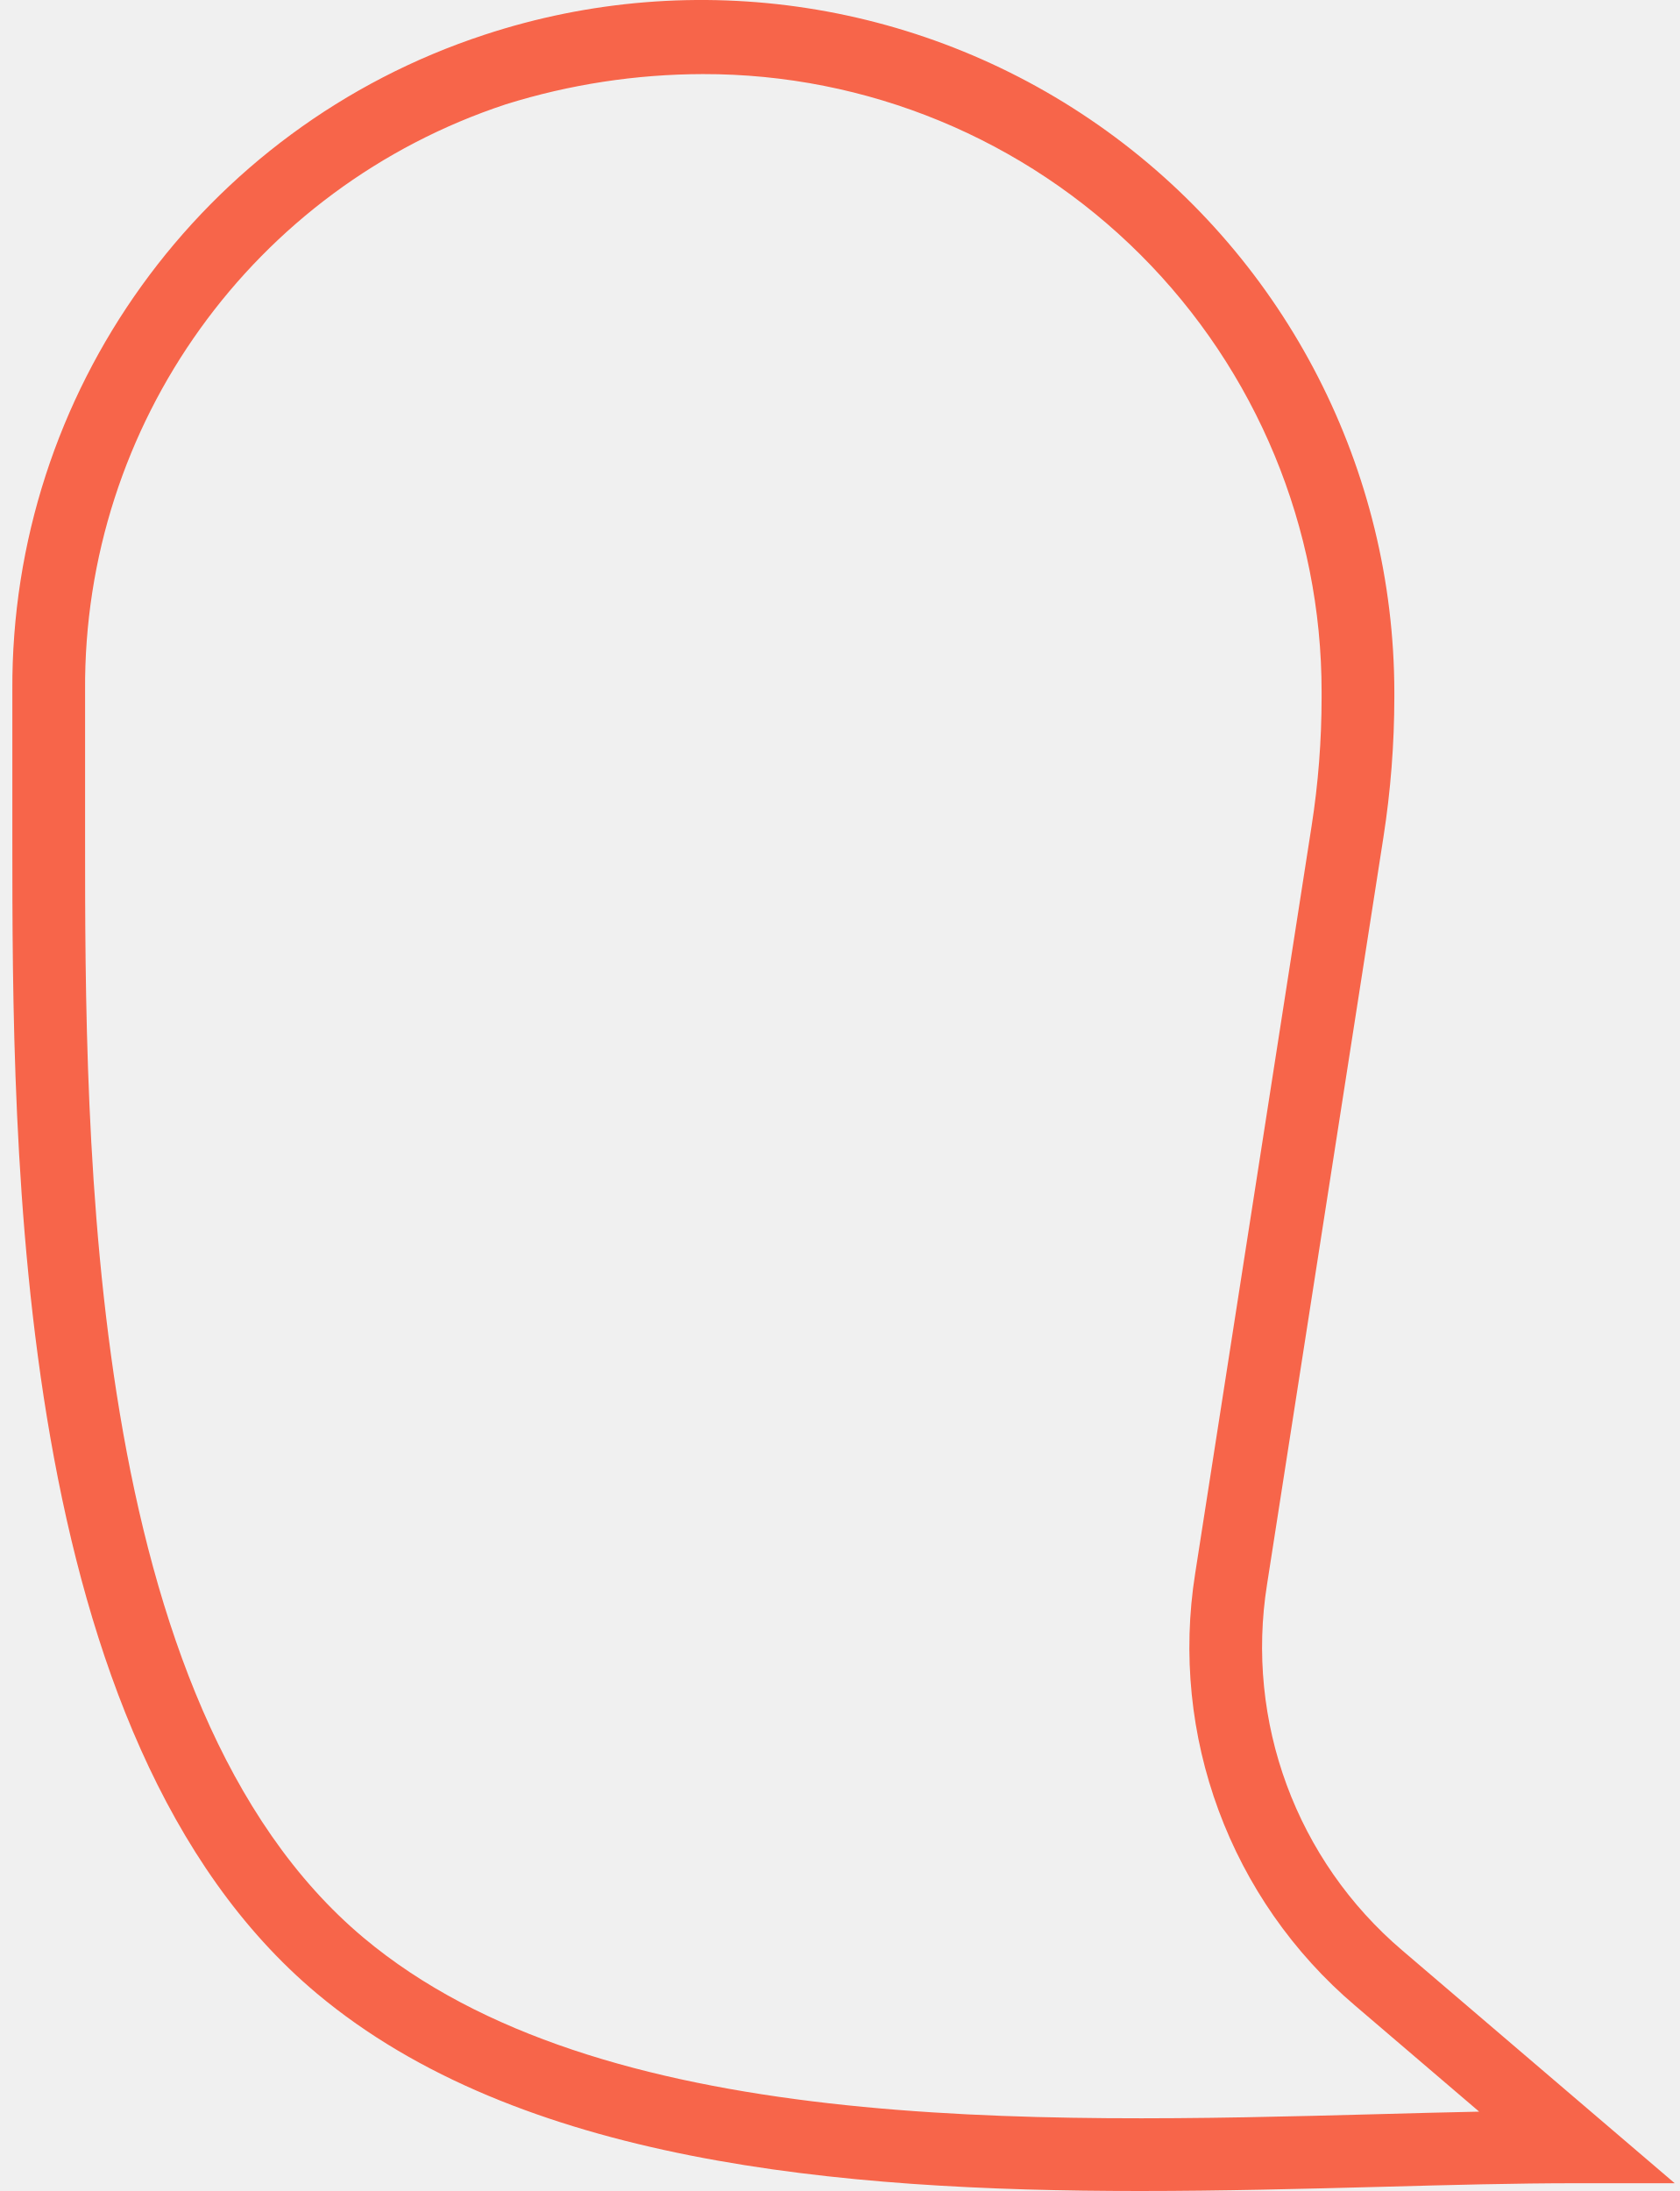
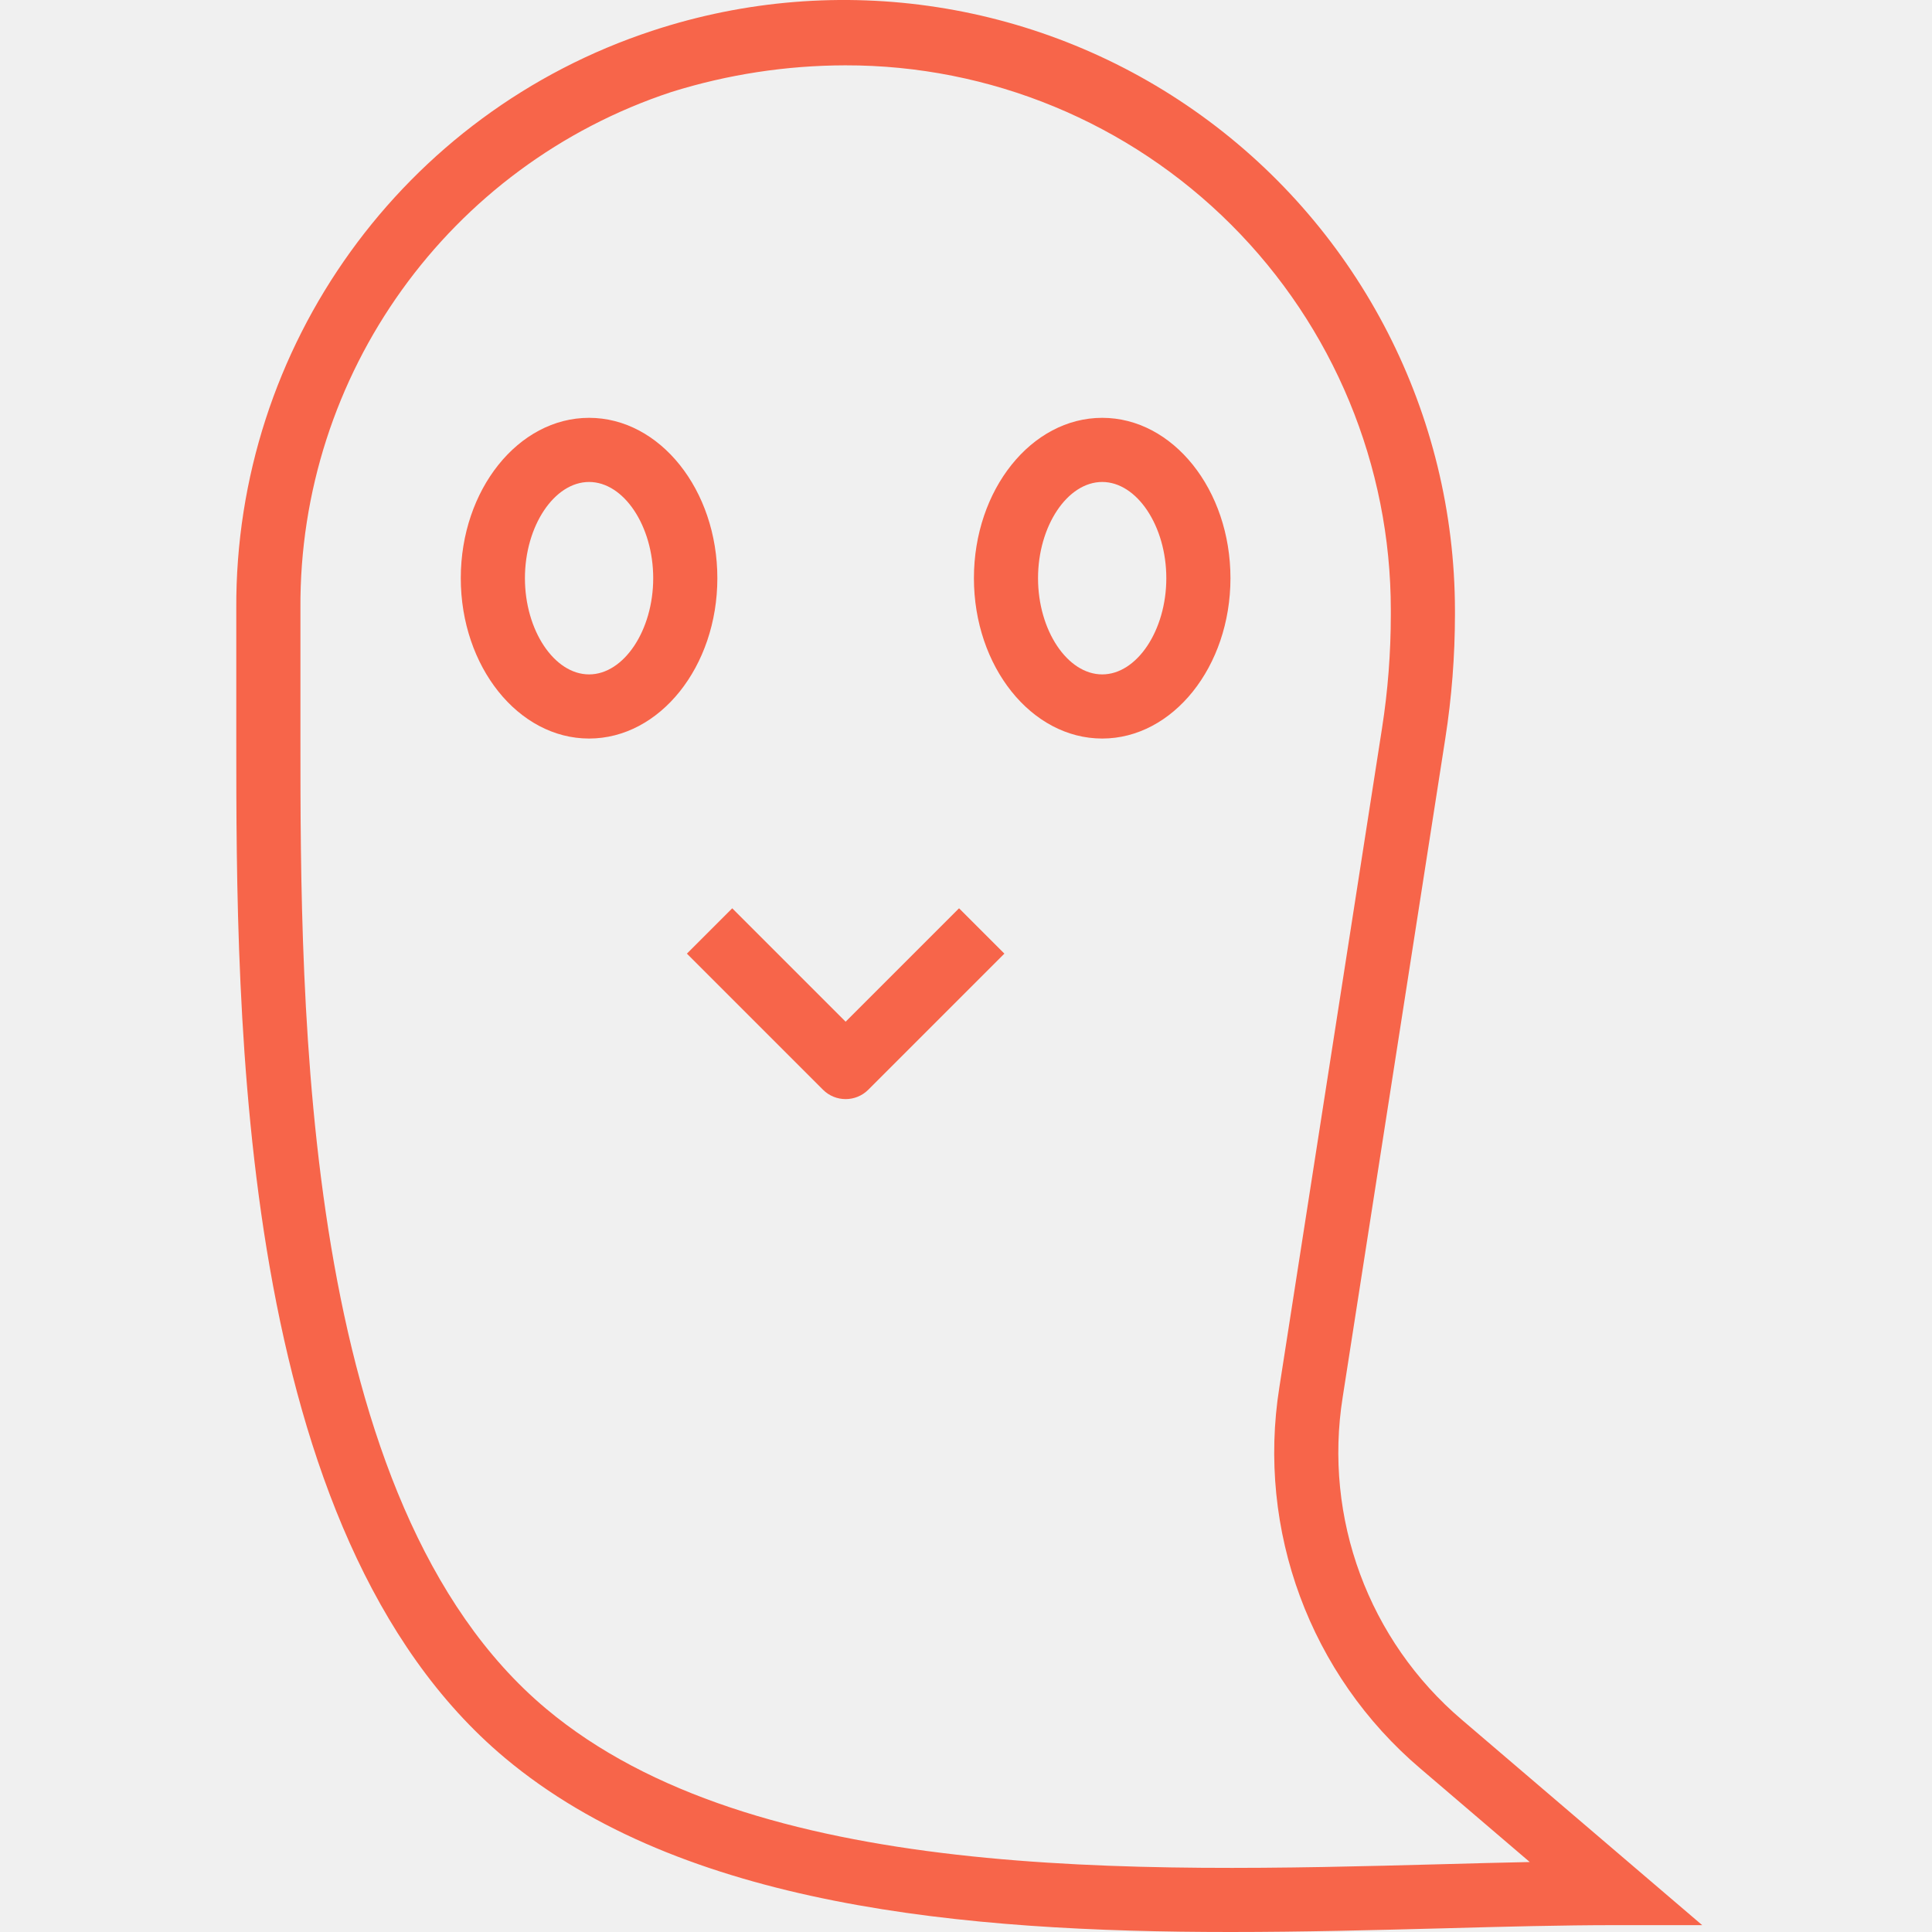
- <svg xmlns="http://www.w3.org/2000/svg" width="46" height="60" viewBox="0 0 46 60" fill="none">
-   <path d="M38.404 53.413C35.504 50.947 34.099 47.147 34.699 43.387L37.886 22.928C38.084 21.659 38.184 20.376 38.185 19.092V18.952C38.176 12.868 35.25 7.157 30.318 3.594C25.385 0.031 19.044 -0.951 13.265 0.953C5.518 3.497 0.296 10.748 0.338 18.902V22.936C0.338 31.559 0.338 47.61 8.682 54.595C14.191 59.21 22.936 60 31.213 60C33.476 60 35.703 59.941 37.819 59.886C39.719 59.834 41.517 59.787 43.165 59.787H45.863L38.404 53.413ZM37.762 57.895C28.244 58.148 16.398 58.461 9.961 53.068C2.33 46.68 2.33 31.234 2.33 22.936V18.902C2.283 11.62 6.938 5.138 13.854 2.856C15.6 2.311 17.419 2.032 19.249 2.029C23.742 2.02 28.053 3.8 31.232 6.975C34.411 10.15 36.196 14.459 36.193 18.952V19.092C36.193 20.273 36.102 21.454 35.919 22.621L32.732 43.081C32.025 47.524 33.686 52.014 37.115 54.927L40.508 57.827C39.617 57.845 38.703 57.869 37.762 57.895Z" fill="#F7654A" />
+ <svg xmlns="http://www.w3.org/2000/svg" width="60" height="60" viewBox="0 0 60 60" fill="none">
+   <g clip-path="url(#clip0)">
+     <path d="M45.404 53.413C42.504 50.947 41.099 47.147 41.699 43.387L44.886 22.928C45.084 21.659 45.184 20.376 45.185 19.092V18.952C45.176 12.868 42.25 7.157 37.318 3.594C32.385 0.031 26.044 -0.951 20.265 0.953C12.518 3.497 7.296 10.748 7.338 18.902V22.936C7.338 31.559 7.338 47.61 15.682 54.595C21.191 59.21 29.936 60 38.213 60C40.476 60 42.703 59.941 44.819 59.886C46.719 59.834 48.517 59.787 50.165 59.787H52.863L45.404 53.413ZM44.762 57.895C35.244 58.148 23.398 58.461 16.962 53.068C9.33 46.68 9.33 31.234 9.33 22.936V18.902C9.283 11.62 13.938 5.138 20.854 2.856C22.6 2.311 24.419 2.032 26.249 2.029C30.742 2.02 35.053 3.8 38.232 6.975C41.411 10.15 43.196 14.459 43.193 18.952V19.092C43.193 20.273 43.102 21.454 42.919 22.621L39.732 43.081C39.025 47.524 40.686 52.014 44.115 54.927L47.508 57.827C46.617 57.845 45.703 57.869 44.762 57.895Z" fill="#F7654A" />
+     <path d="M18.294 12.976C16.097 12.976 14.31 15.21 14.31 17.956C14.31 20.702 16.097 22.936 18.294 22.936C20.491 22.936 22.278 20.702 22.278 17.956C22.278 15.21 20.491 12.976 18.294 12.976ZM18.294 20.944C17.214 20.944 16.302 19.576 16.302 17.956C16.302 16.337 17.214 14.968 18.294 14.968C19.374 14.968 20.286 16.337 20.286 17.956C20.286 19.576 19.374 20.944 18.294 20.944Z" fill="#F7654A" />
+     <path d="M34.23 12.976C32.032 12.976 30.246 15.21 30.246 17.956C30.246 20.702 32.032 22.936 34.23 22.936C36.427 22.936 38.213 20.702 38.213 17.956C38.213 15.21 36.427 12.976 34.23 12.976ZM34.23 20.944C33.15 20.944 32.237 19.576 32.237 17.956C32.237 16.337 33.15 14.968 34.23 14.968C35.309 14.968 36.221 16.337 36.221 17.956C36.221 19.576 35.309 20.944 34.23 20.944Z" fill="#F7654A" />
+     <path d="M26.262 31.73L22.74 28.208L21.332 29.616L25.558 33.842C25.947 34.231 26.577 34.231 26.966 33.842L31.192 29.616L29.784 28.208L26.262 31.73Z" fill="#F7654A" />
+   </g>
+   <defs>
+     <clipPath id="clip0">
+       <rect width="60" height="60" fill="white" />
+     </clipPath>
+   </defs>
</svg>
